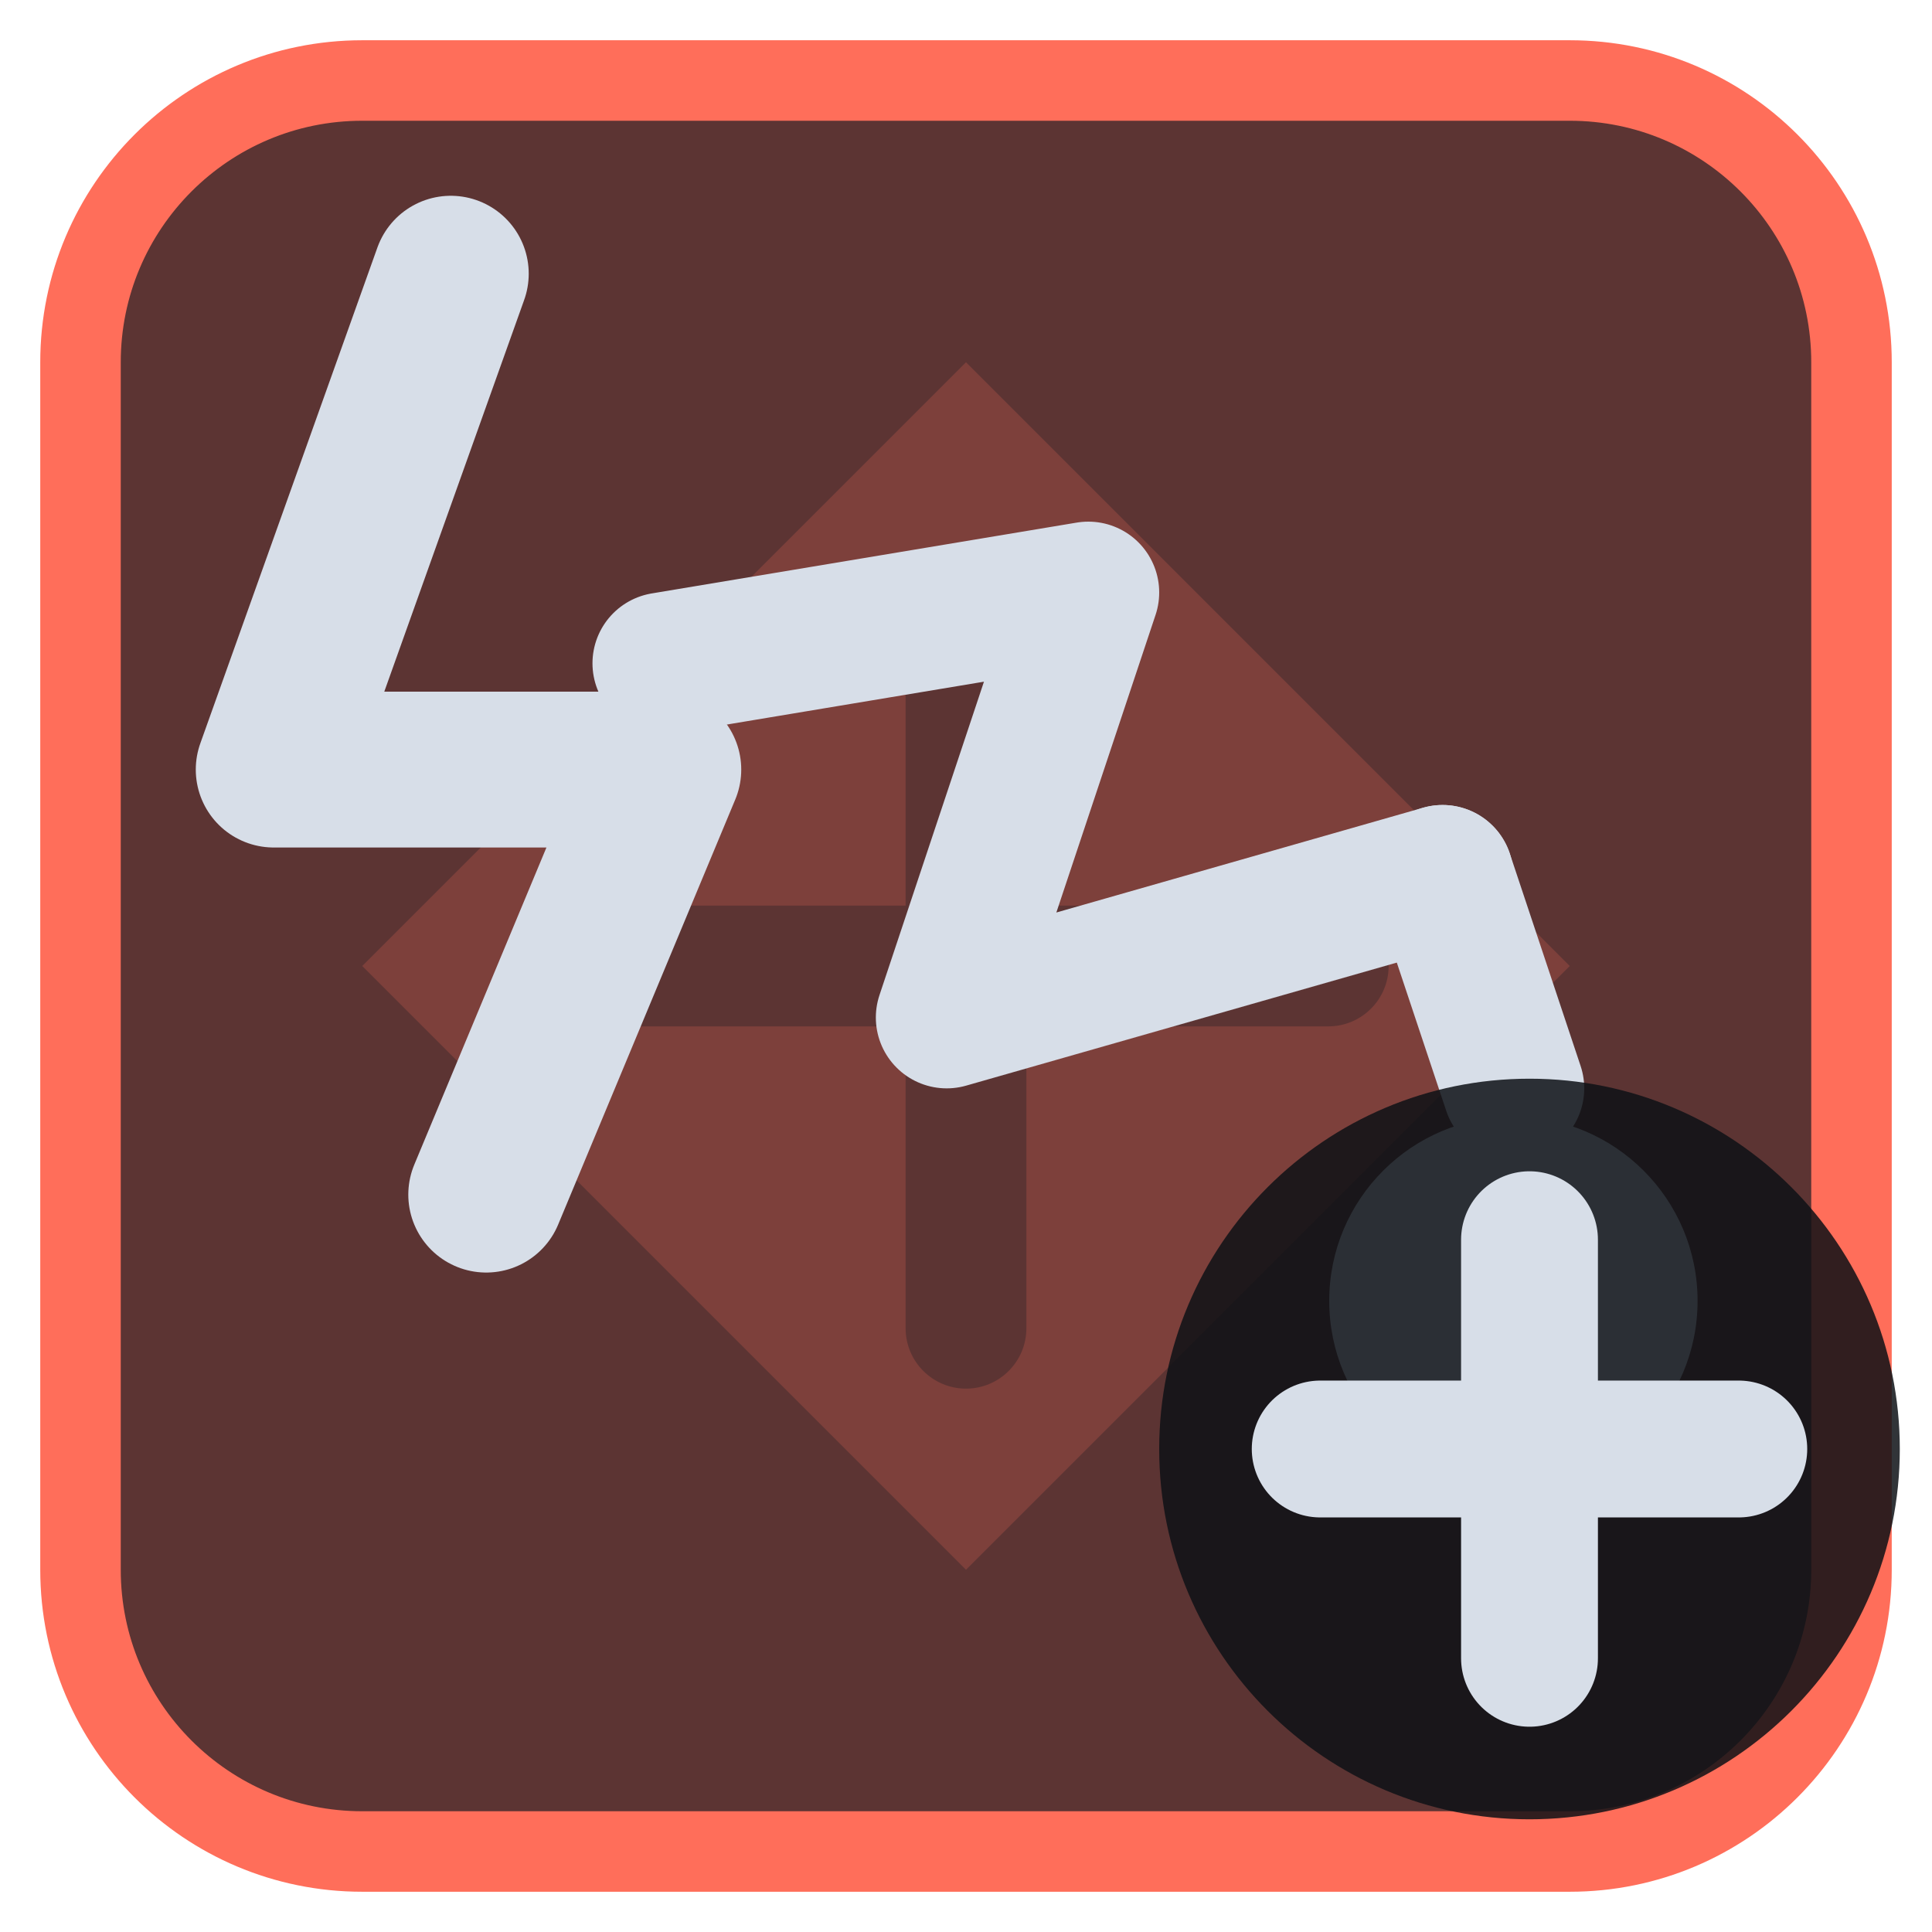
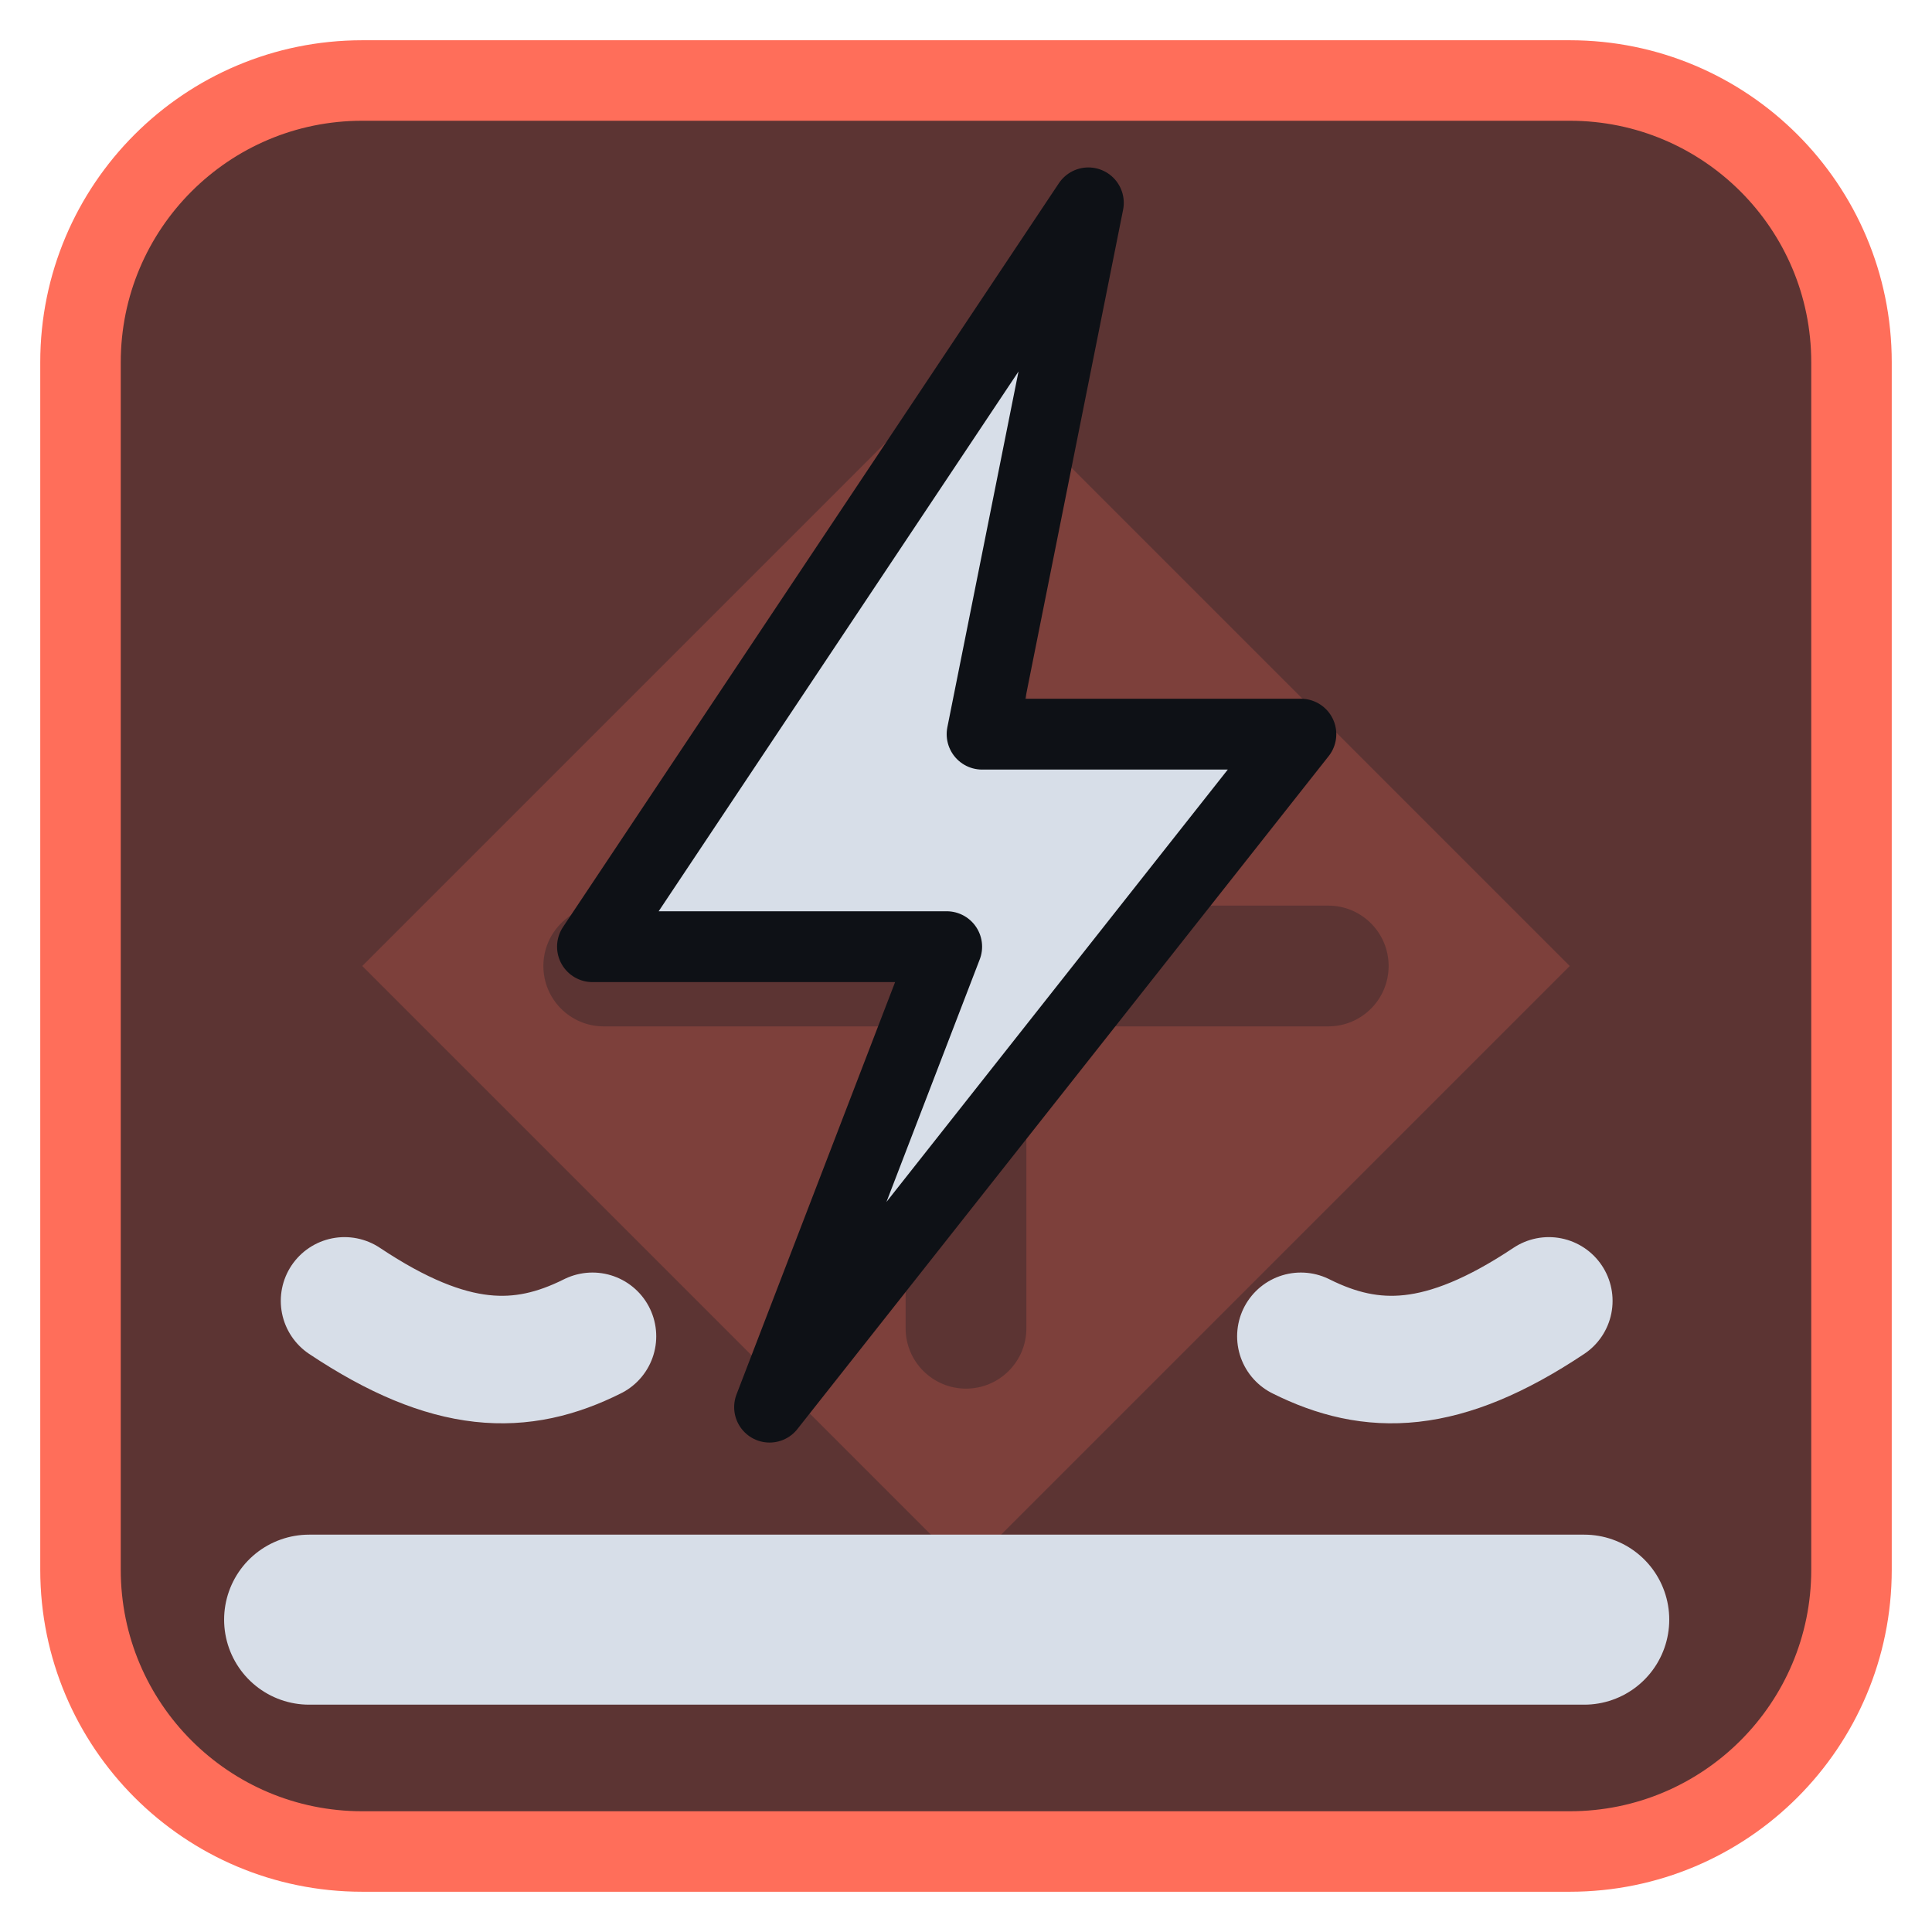
<svg xmlns="http://www.w3.org/2000/svg" viewBox="0 0 24 24" width="24" height="24">
  <rect x="1" y="1" width="22" height="22" rx="3.5" fill="#5c3433" stroke="#ff6e5a" stroke-width="1" />
  <g opacity="0.2" transform="translate(3,3) scale(0.75)">
    <path d="M12 2l10 10-10 10L2 12zM11 6a1 1 0 0 1 2 0v5h5a1 1 0 0 1 0 2h-5v5a1 1 0 0 1-2 0v-5H6a1 1 0 0 1 0-2h5z" fill="#ff6e5a" fill-rule="evenodd" />
  </g>
  <g transform="translate(1.2,1.2) scale(0.88)">
-     <path d="M5 2.5L2.5 9.5H8L5.5 15.5" fill="none" stroke="#d7dee8" stroke-width="2.2" stroke-linecap="round" stroke-linejoin="round" />
-     <path d="M8 8L14 7L12 13L19 11" fill="none" stroke="#d7dee8" stroke-width="2" stroke-linecap="round" stroke-linejoin="round" />
-     <circle cx="20" cy="17" r="2.6" fill="#d7dee8" />
-     <path d="M19 11L20 14" fill="none" stroke="#d7dee8" stroke-width="2" stroke-linecap="round" stroke-linejoin="round" />
+     <path d="M14 1.5L7 12H12L9.5 18.5L17 9H12.5Z" fill="#d7dee8" stroke="#0e1116" stroke-width="1" stroke-linejoin="round" />
+     <path d="M3 21.5H21" fill="none" stroke="#d7dee8" stroke-width="2.4" stroke-linecap="round" stroke-linejoin="round" />
+     <path d="M3.5 17C5 18 6 18 7 17.5M20.5 17C19 18 18 18 17 17.5" fill="none" stroke="#d7dee8" stroke-width="1.8" stroke-linecap="round" stroke-linejoin="round" />
  </g>
-   <circle cx="19" cy="18" r="4.6" fill="#0e1116" fill-opacity="0.85" />
-   <path d="M19 15.4V20.6M16.4 18H21.6" fill="none" stroke="#d7dee8" stroke-width="1.7" stroke-linecap="round" stroke-linejoin="round" />
</svg>
